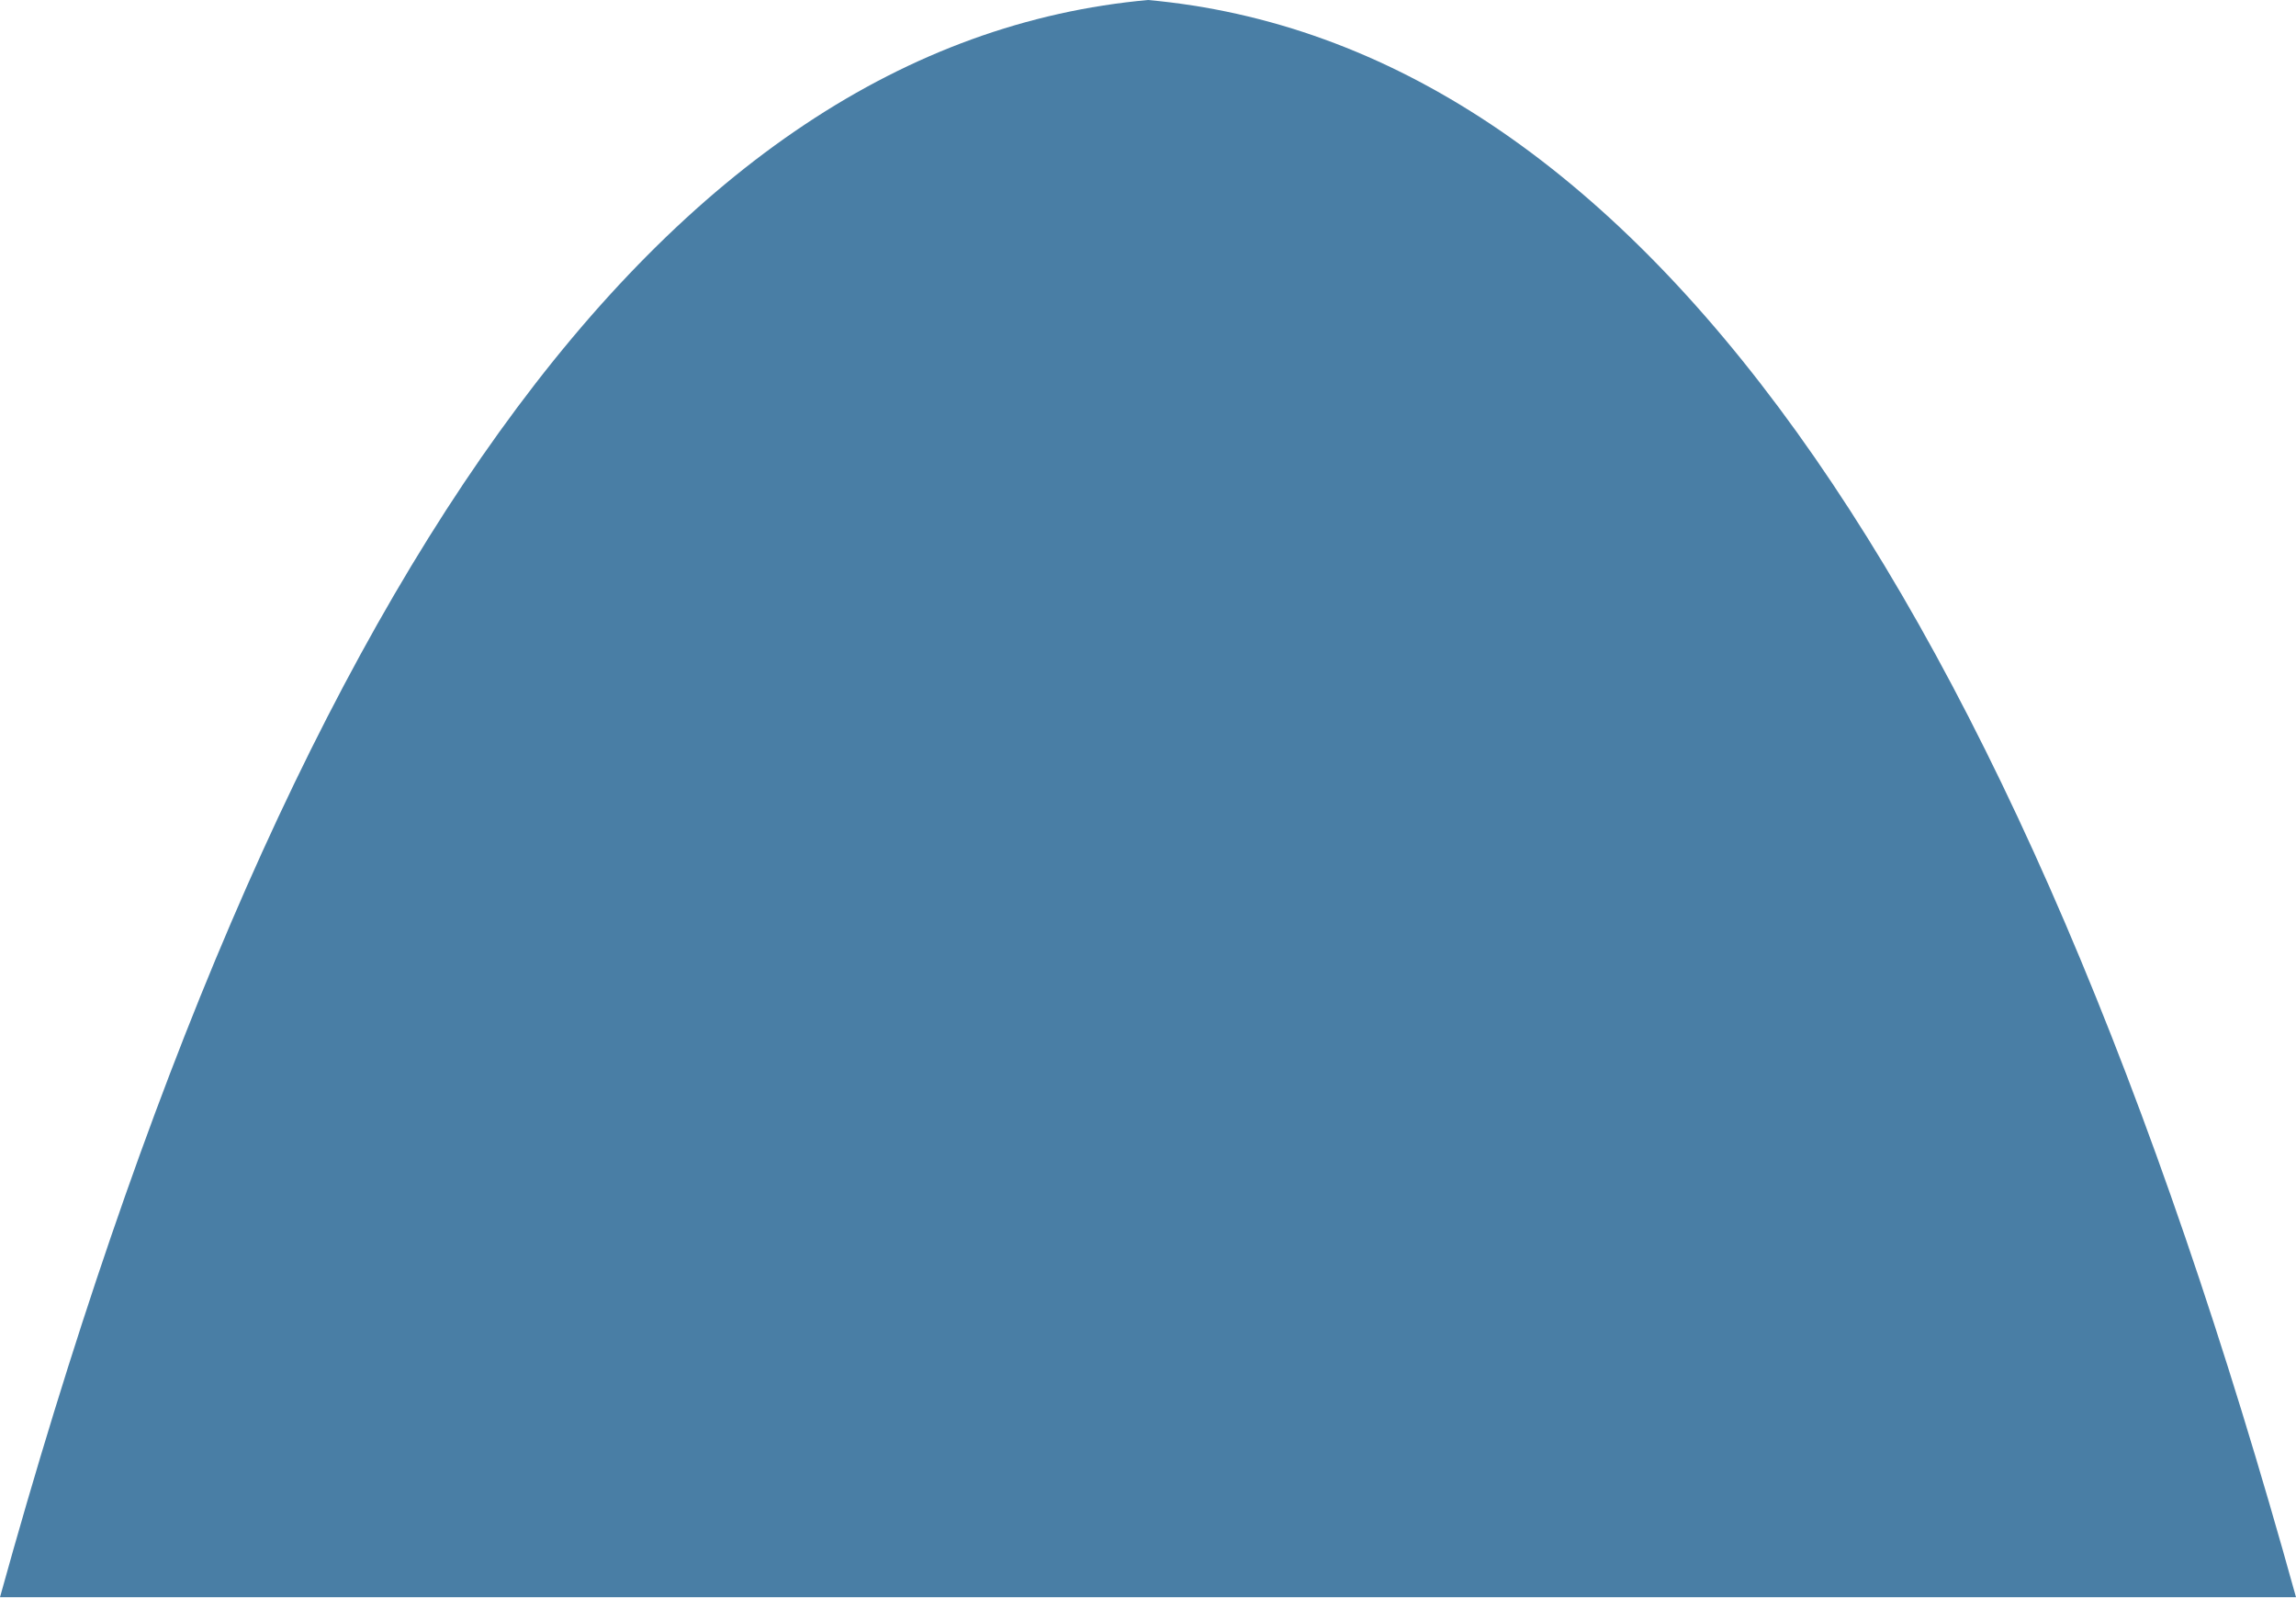
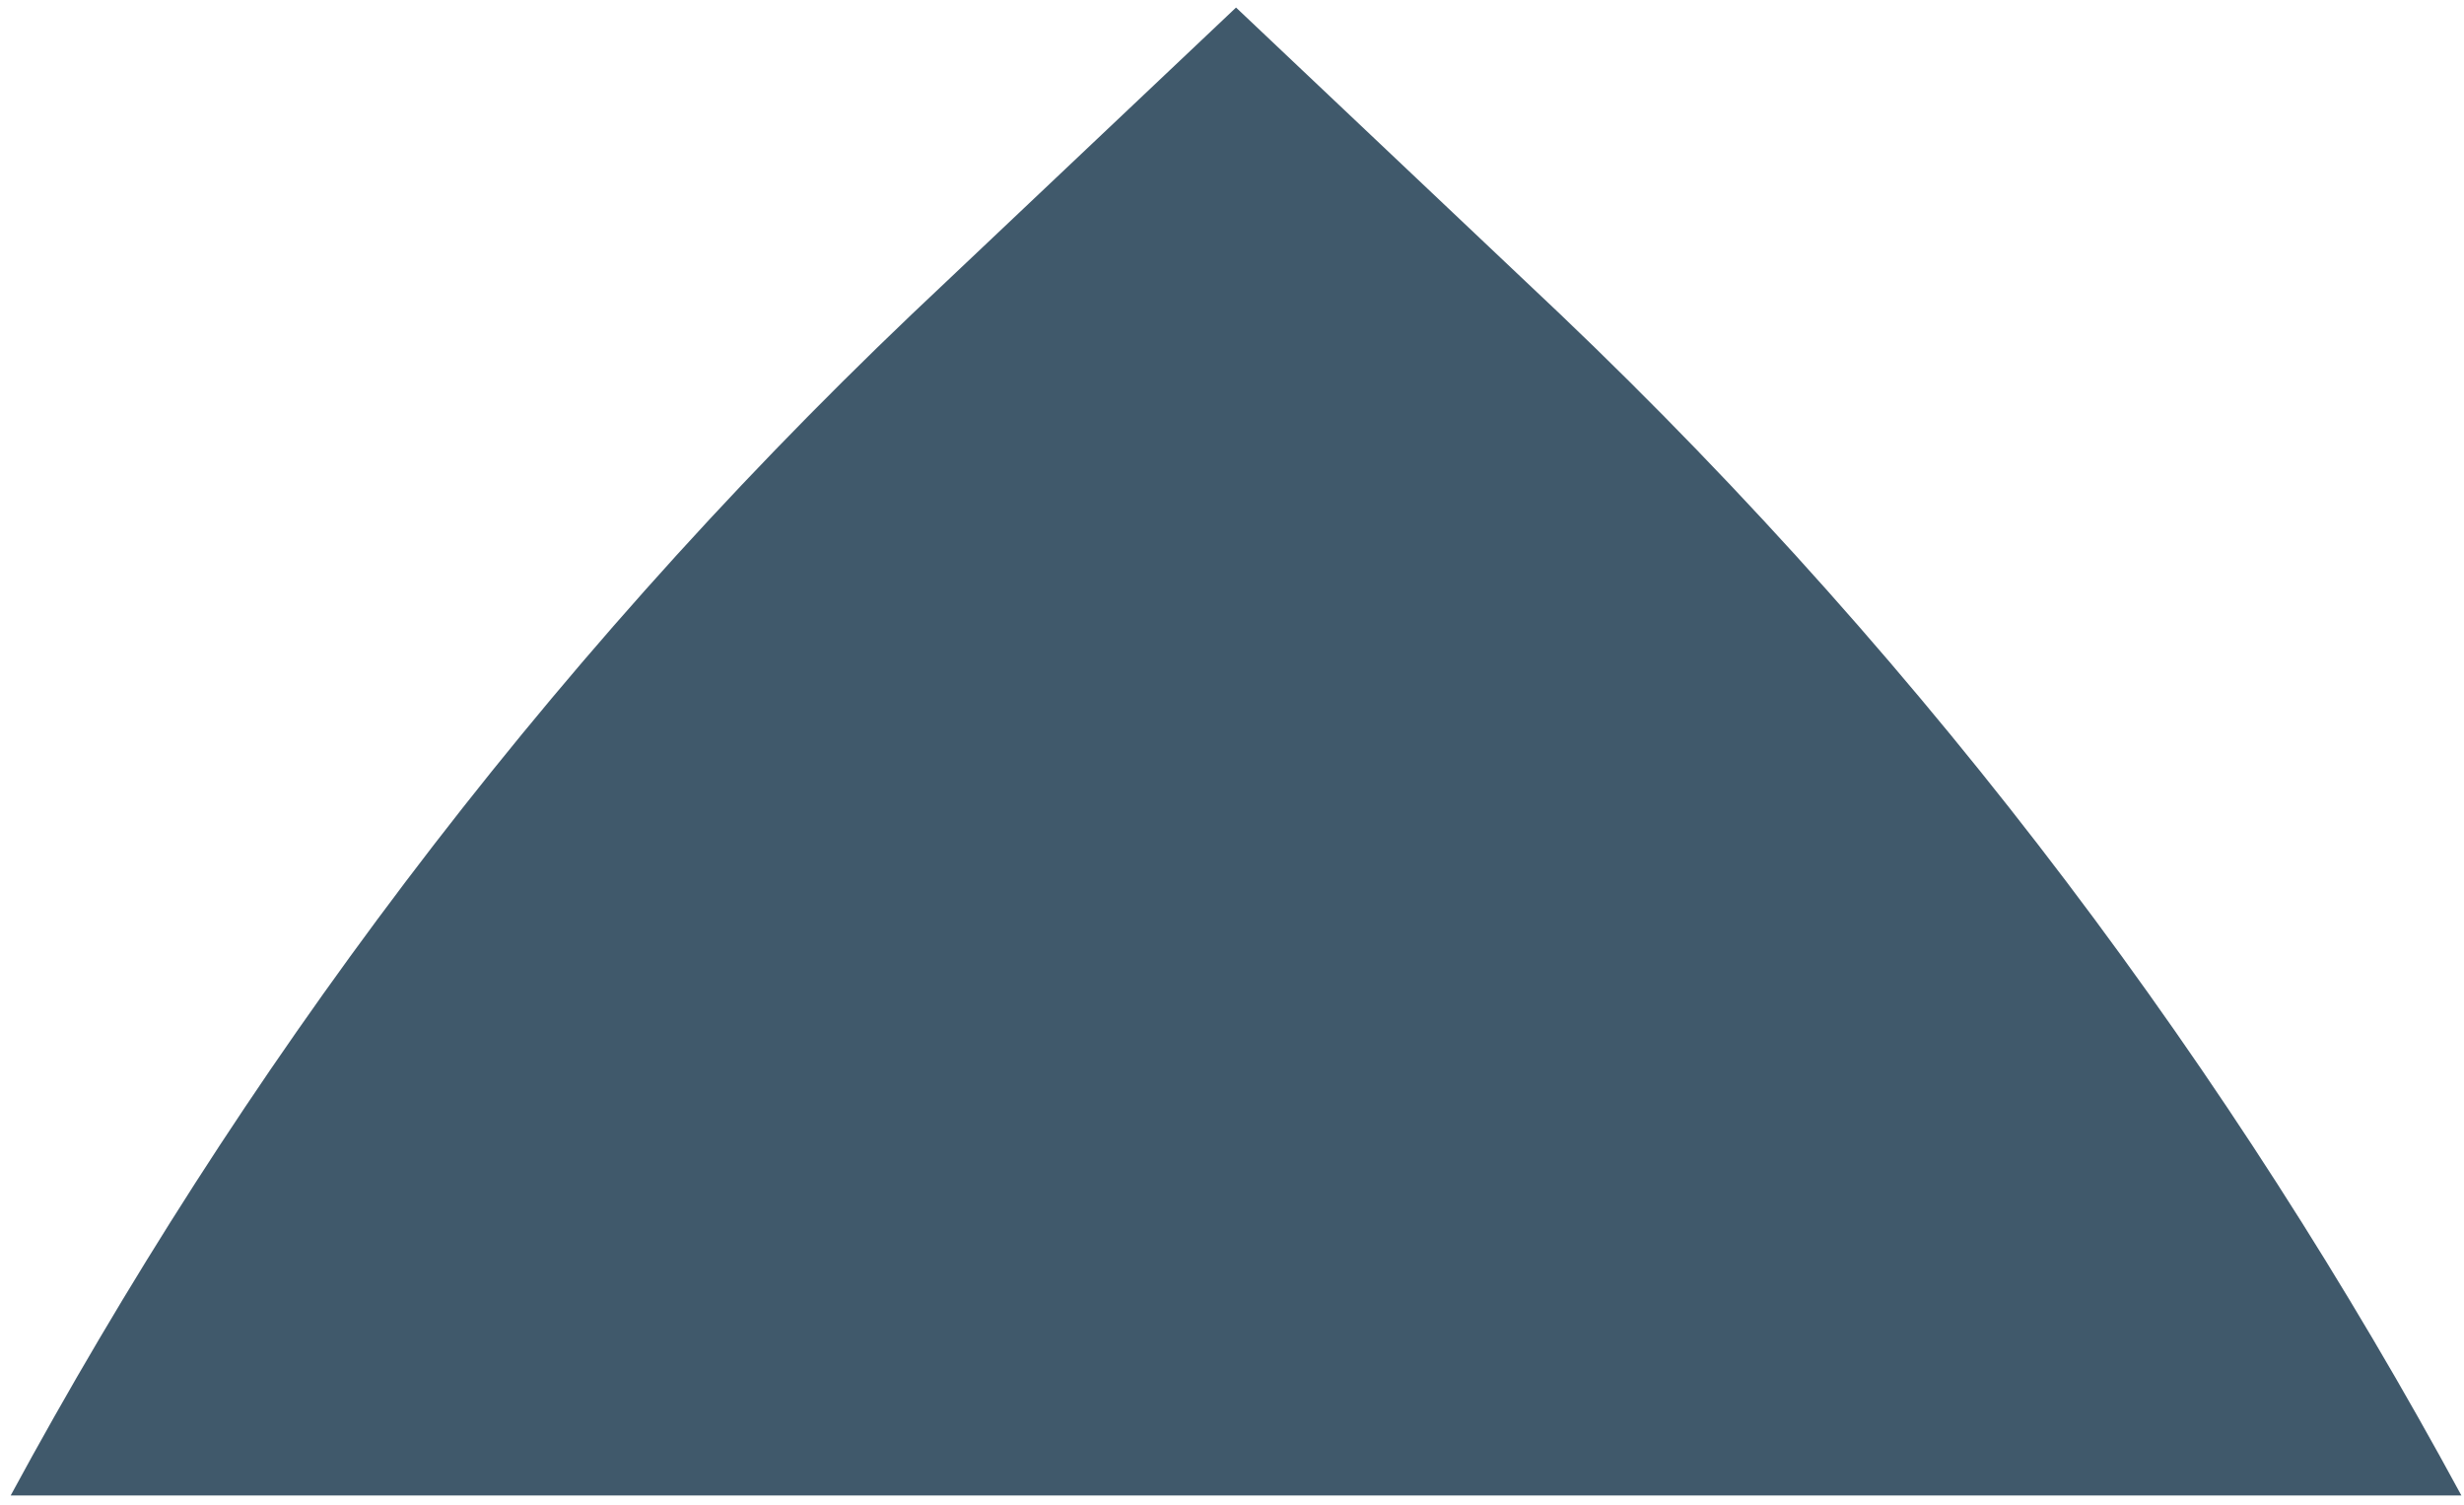
- <svg xmlns="http://www.w3.org/2000/svg" width="138px" height="96px" viewBox="0 0 138 96" version="1.1">
+ <svg xmlns="http://www.w3.org/2000/svg" width="208px" height="127px" viewBox="0 0 208 127" version="1.1">
  <defs />
  <g id="Page-1" stroke="none" stroke-width="1" fill="none" fill-rule="evenodd">
-     <path d="M69,0 C69,13.683 69,45.683 69,96 L0,96 C17.003,34.634 40.003,2.634 69,0 Z M69,0 C97.997,2.634 120.997,34.634 138,96 L69,96 C69,45.683 69,13.683 69,0 Z" id="head" fill="#497EA5" />
+     <path d="M185.899,49.614 C147.238,38.12 105.442,31.85 61.556,32.895 L23.94,33.94 L22.895,71.556 C21.85,115.442 28.119,157.238 39.613,195.899 L185.899,49.614 Z" id="head" fill="#40596B" fill-rule="nonzero" transform="translate(104.341, 114.341) rotate(-315) translate(-104.341, -114.341) " />
  </g>
</svg>
